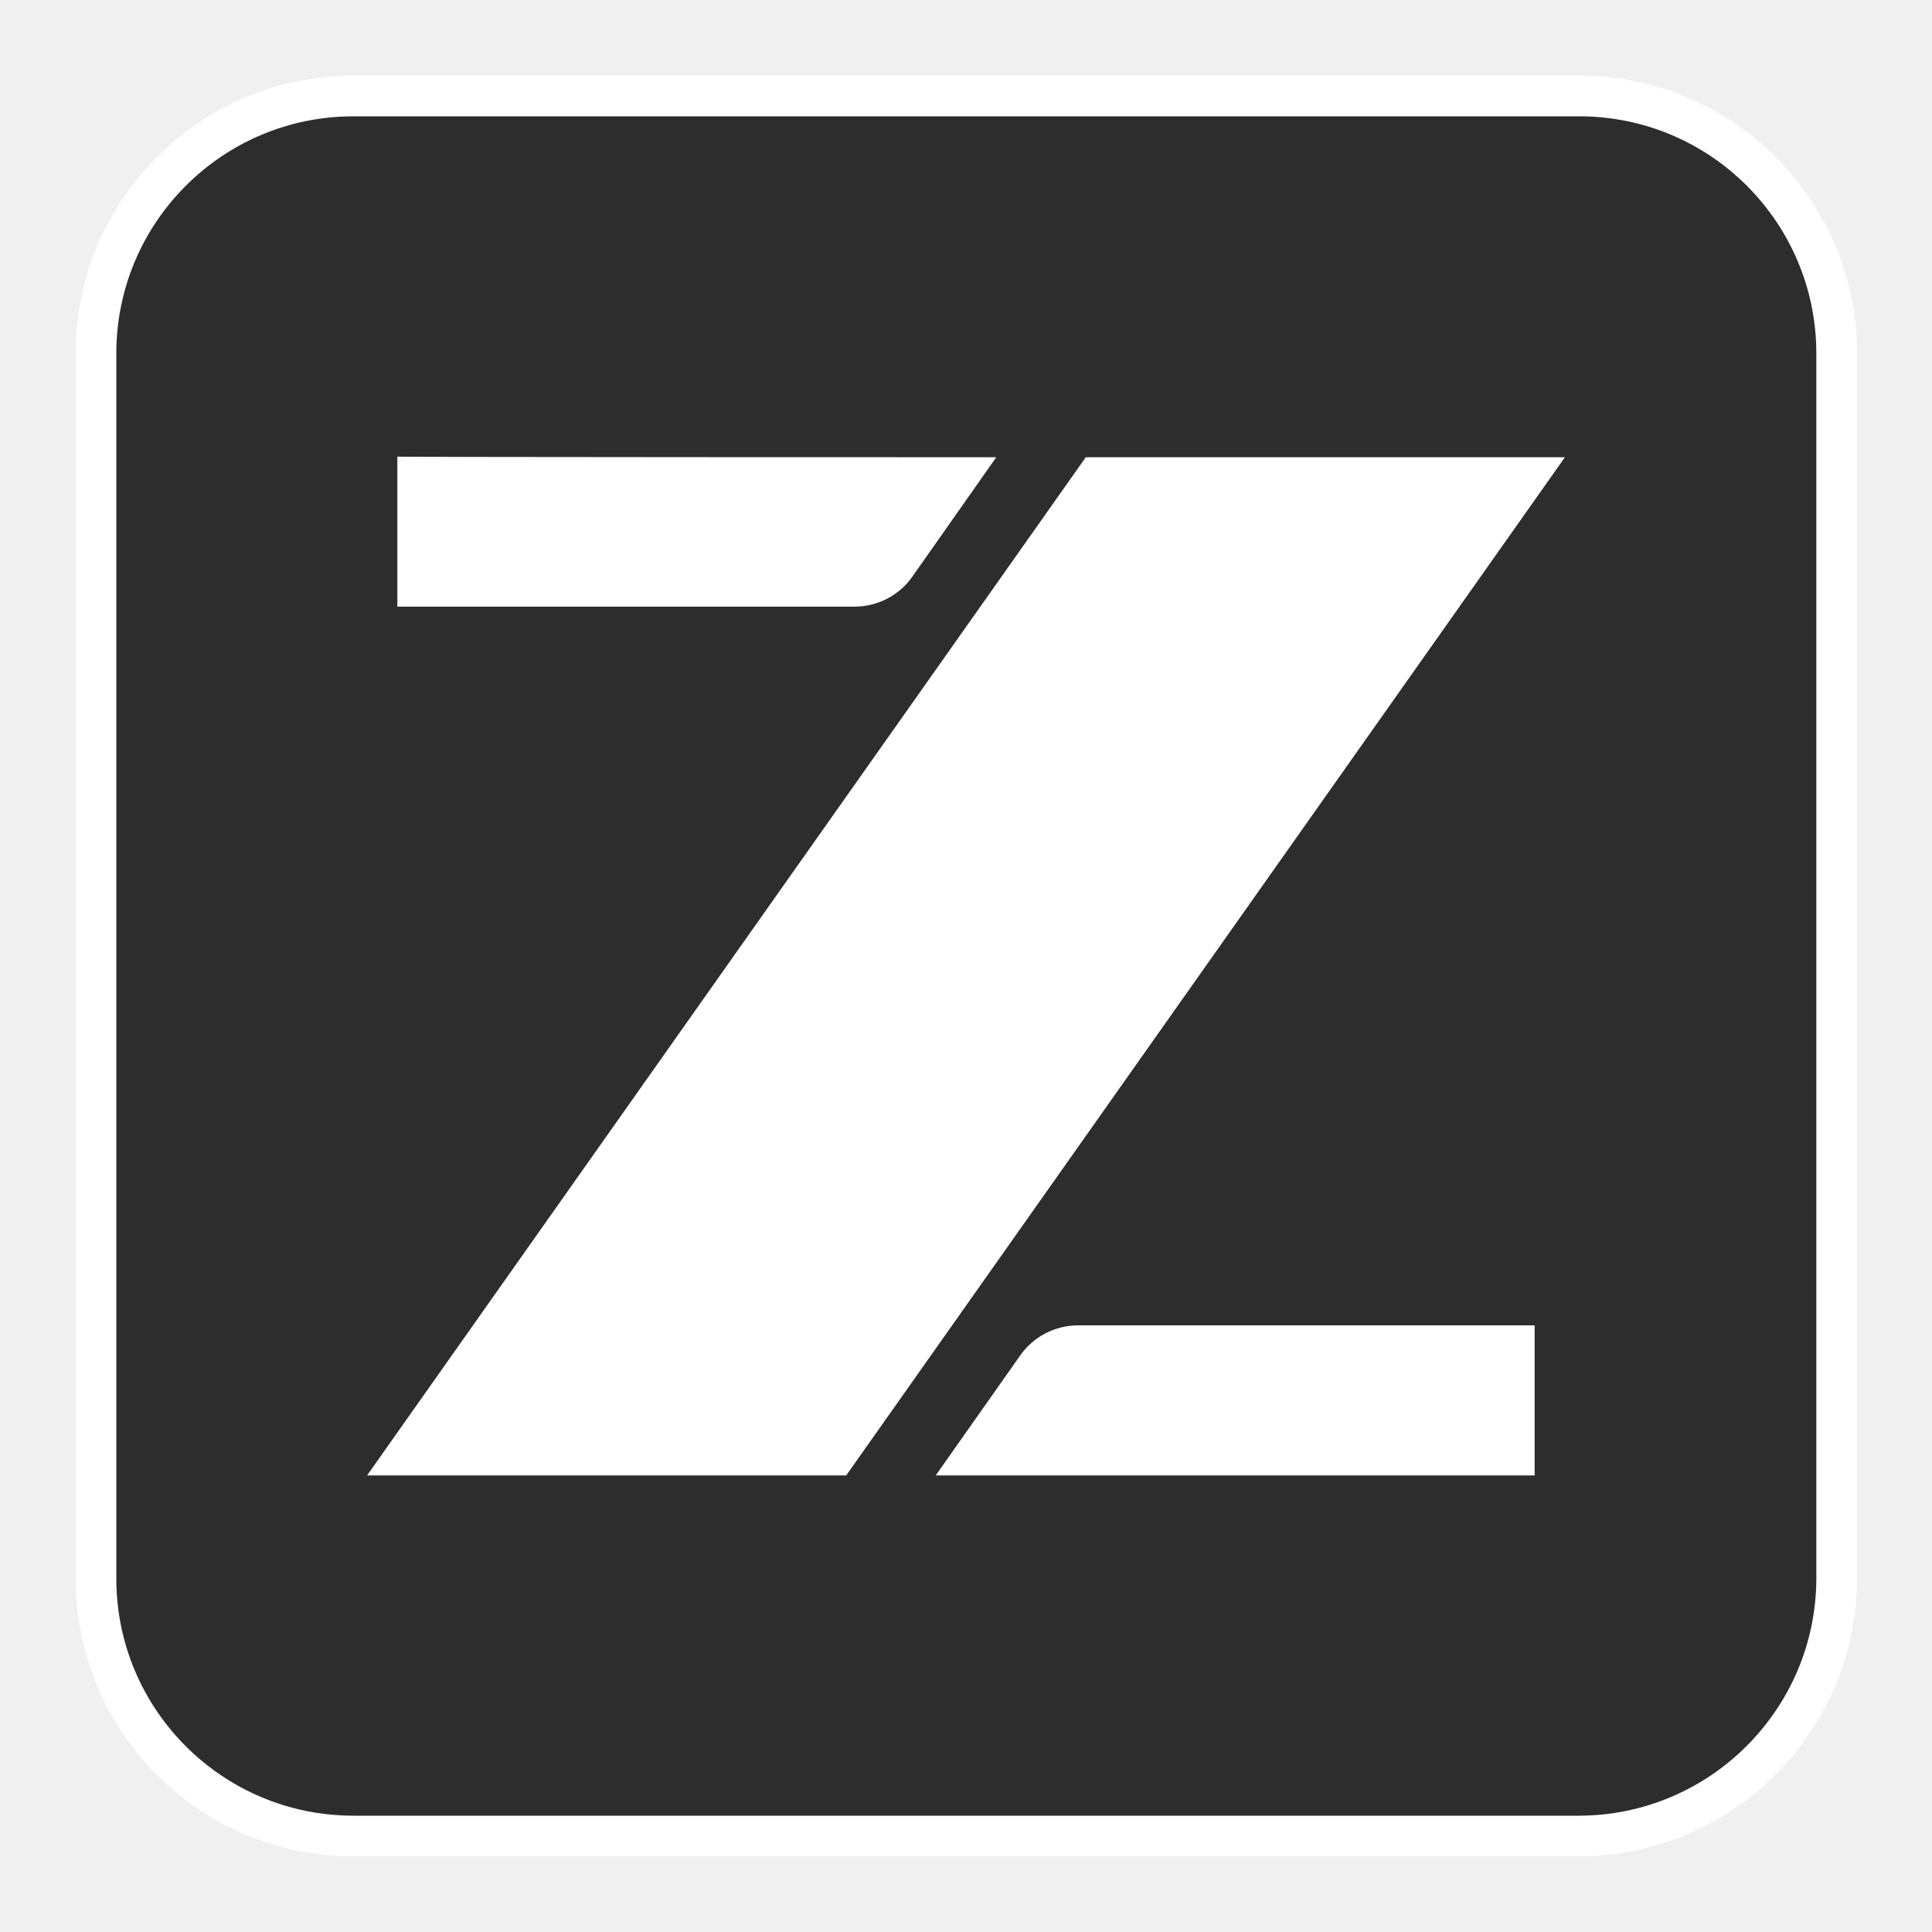
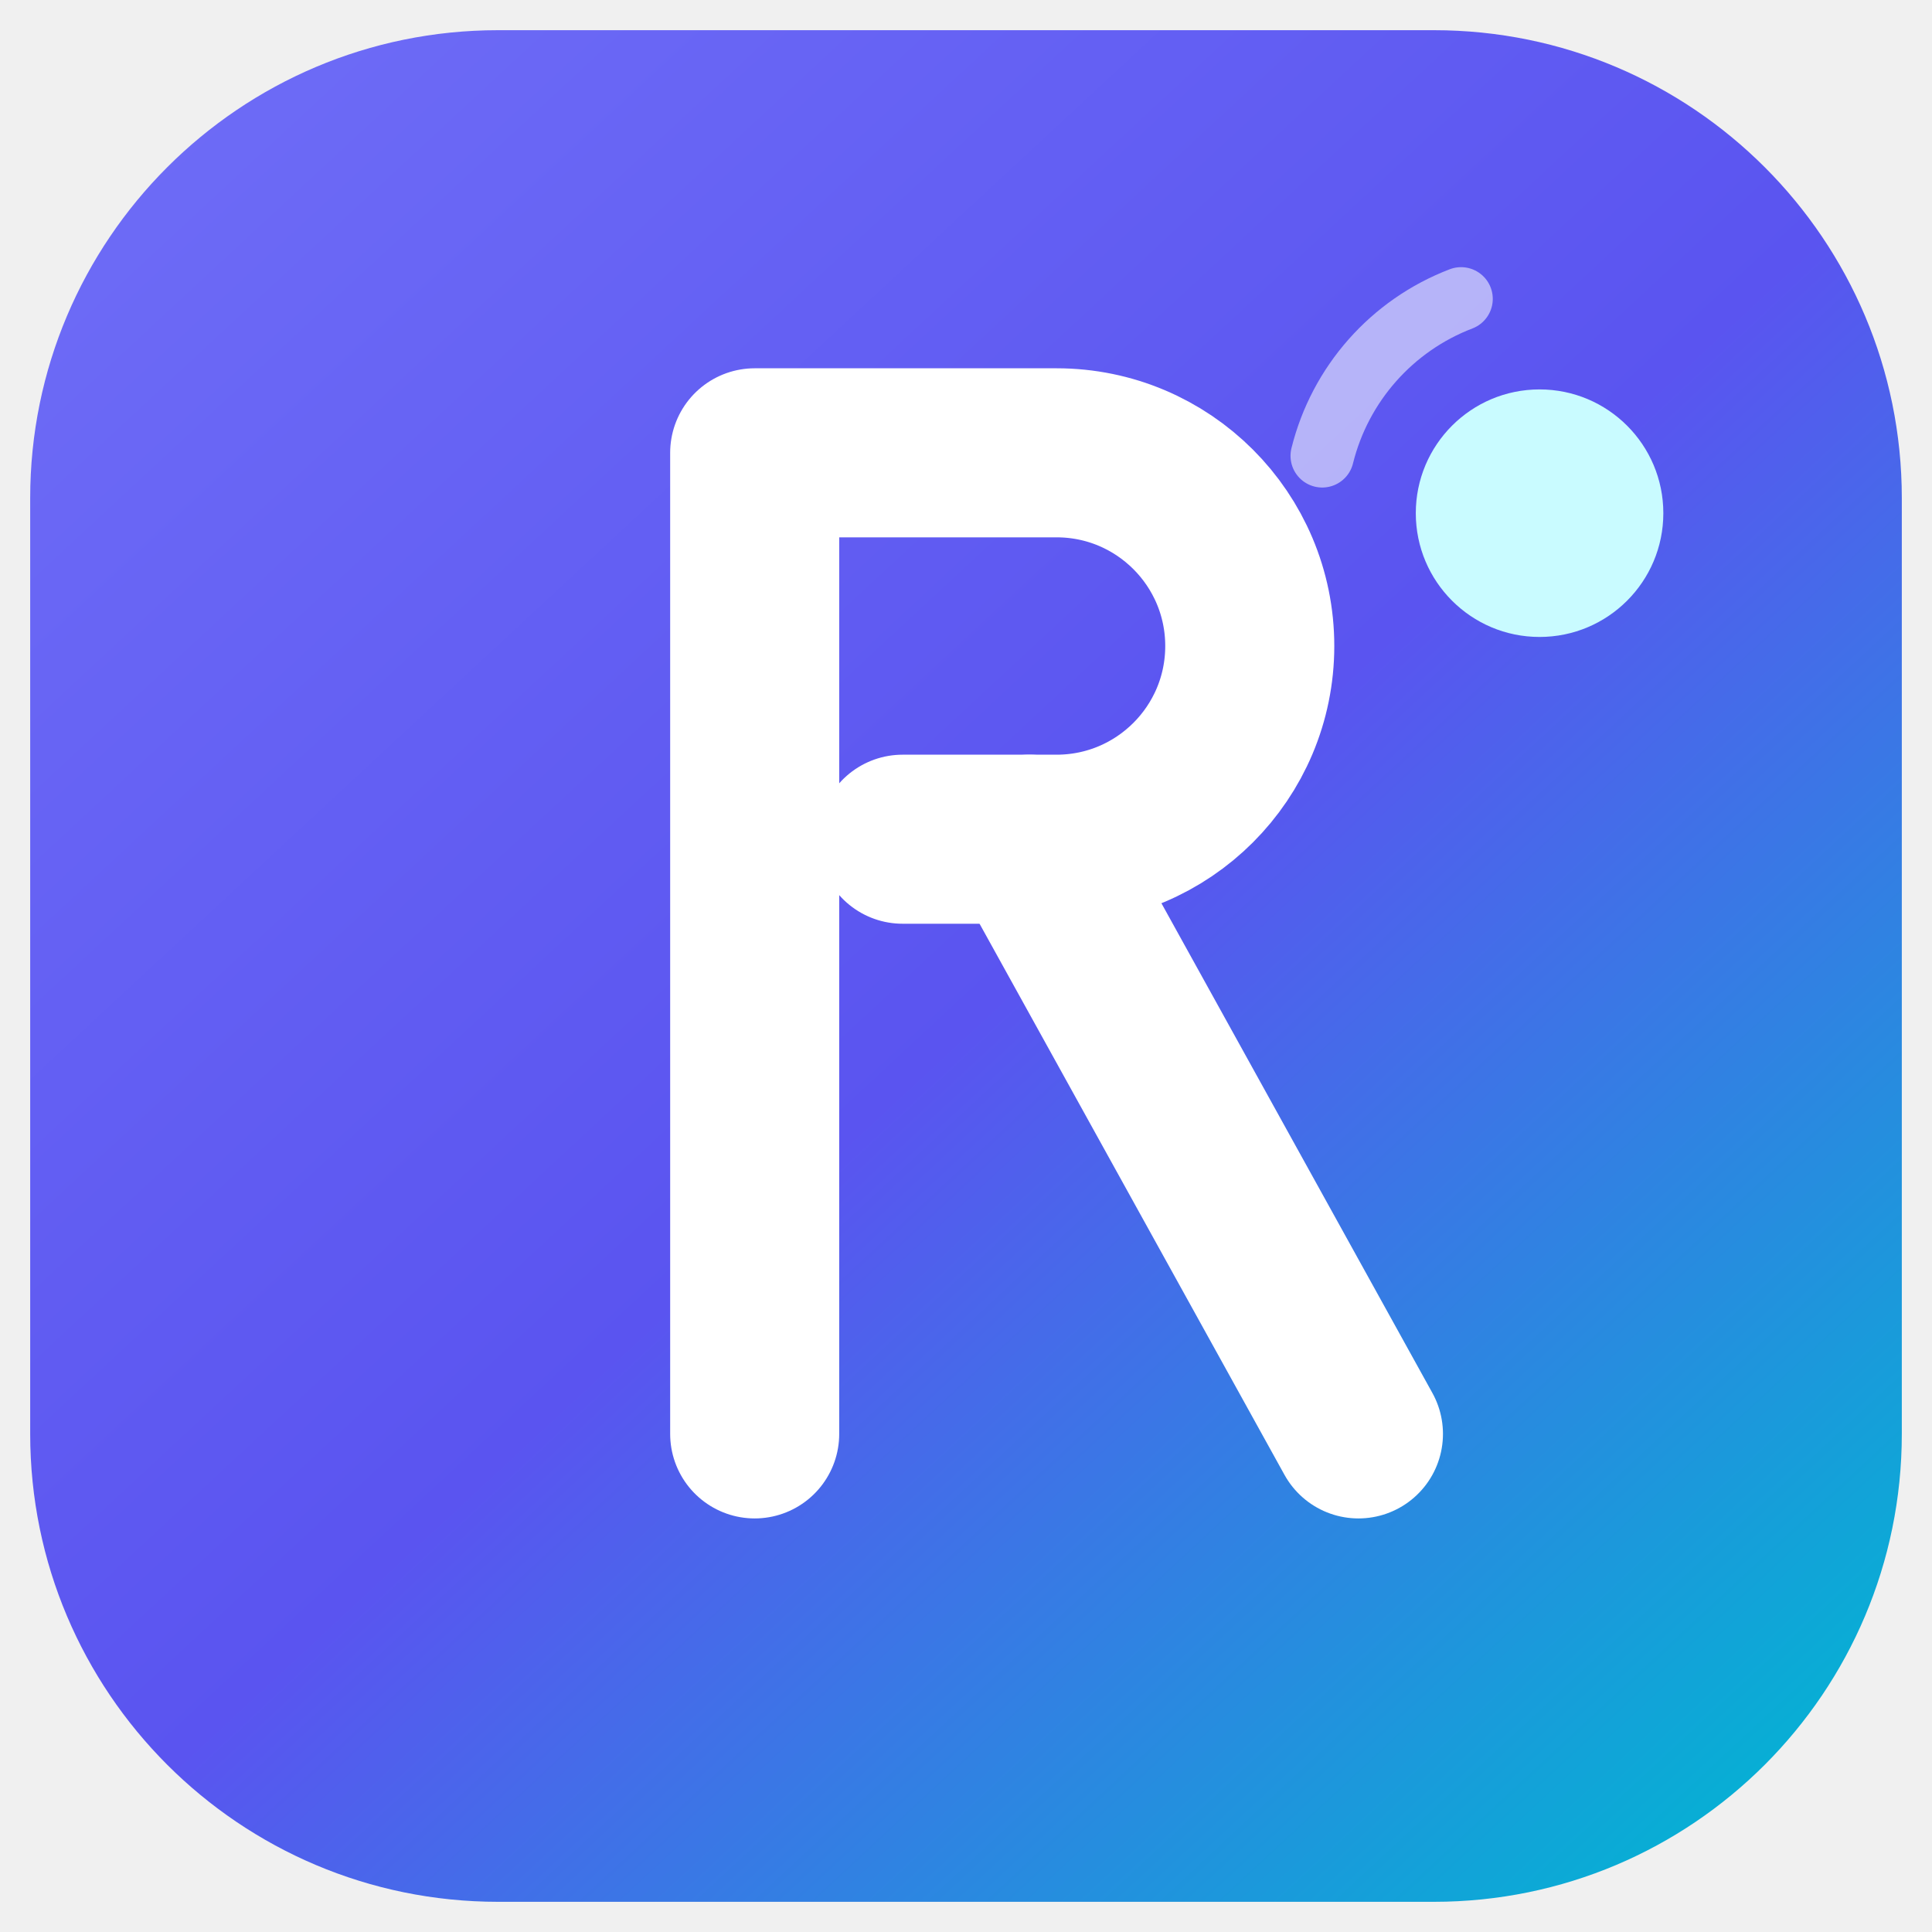
- <svg xmlns="http://www.w3.org/2000/svg" version="1.1" x="0px" y="0px" viewBox="0 0 30 30" style="enable-background:new 0 0 30 30;" xml:space="preserve">
+ <svg xmlns="http://www.w3.org/2000/svg" viewBox="0 0 64 64" role="img" aria-label="ReWoo">
  <defs>
-     <style type="text/css">
-     .st194{fill:#2D2D2D;stroke:#FFFFFF;stroke-width:0.632;stroke-miterlimit:10;}
-     .st23{fill:#FFFFFF;}
- 
-     .z-breathe {
-       animation: breathe 2.5s ease-in-out infinite;
-     }
- 
-     @keyframes breathe {
-       0%, 100% { opacity: 0.7; }
-       50% { opacity: 1; }
-     }
-   </style>
+     <linearGradient id="rewooGrad" x1="6" y1="4" x2="58" y2="60" gradientUnits="userSpaceOnUse">
+       <stop offset="0" stop-color="#6D6BF6" />
+       <stop offset="0.52" stop-color="#5A54F0" />
+       <stop offset="1" stop-color="#06B0D4" />
+     </linearGradient>
  </defs>
-   <g>
-     <path class="st194" d="M24.51,28.51H5.49c-2.21,0-4-1.79-4-4V5.49c0-2.21,1.79-4,4-4h19.03c2.21,0,4,1.79,4,4v19.03     C28.51,26.72,26.72,28.51,24.51,28.51z" />
-     <g class="z-breathe">
-       <path class="st23" d="M15.47,7.1l-1.3,1.85c-0.2,0.29-0.54,0.47-0.9,0.47h-7.1V7.09C6.16,7.1,15.47,7.1,15.47,7.1z" />
-       <polygon class="st23" points="24.3,7.1 13.14,22.91 5.7,22.91 16.86,7.1" />
-       <path class="st23" d="M14.53,22.91l1.31-1.86c0.2-0.29,0.54-0.47,0.9-0.47h7.09v2.33H14.53z" />
-     </g>
-   </g>
+   <rect x="1" y="1" width="62" height="62" rx="15.5" fill="url(#rewooGrad)" />
+   <path d="M25 47.5 V15 H35 a6.4 6.4 0 0 1 0 12.8 H29.9" fill="none" stroke="#FFFFFF" stroke-width="5.6" stroke-linecap="round" stroke-linejoin="round" />
+   <path d="M34.1 27.8 L45 47.5" fill="none" stroke="#FFFFFF" stroke-width="5.6" stroke-linecap="round" />
+   <path d="M43.8 15.1 A7.5 7.5 0 0 1 48.4 9.9" fill="none" stroke="#FFFFFF" stroke-opacity="0.55" stroke-width="2.1" stroke-linecap="round" />
+   <circle cx="51" cy="17" r="4.1" fill="#C9FBFF" />
</svg>
